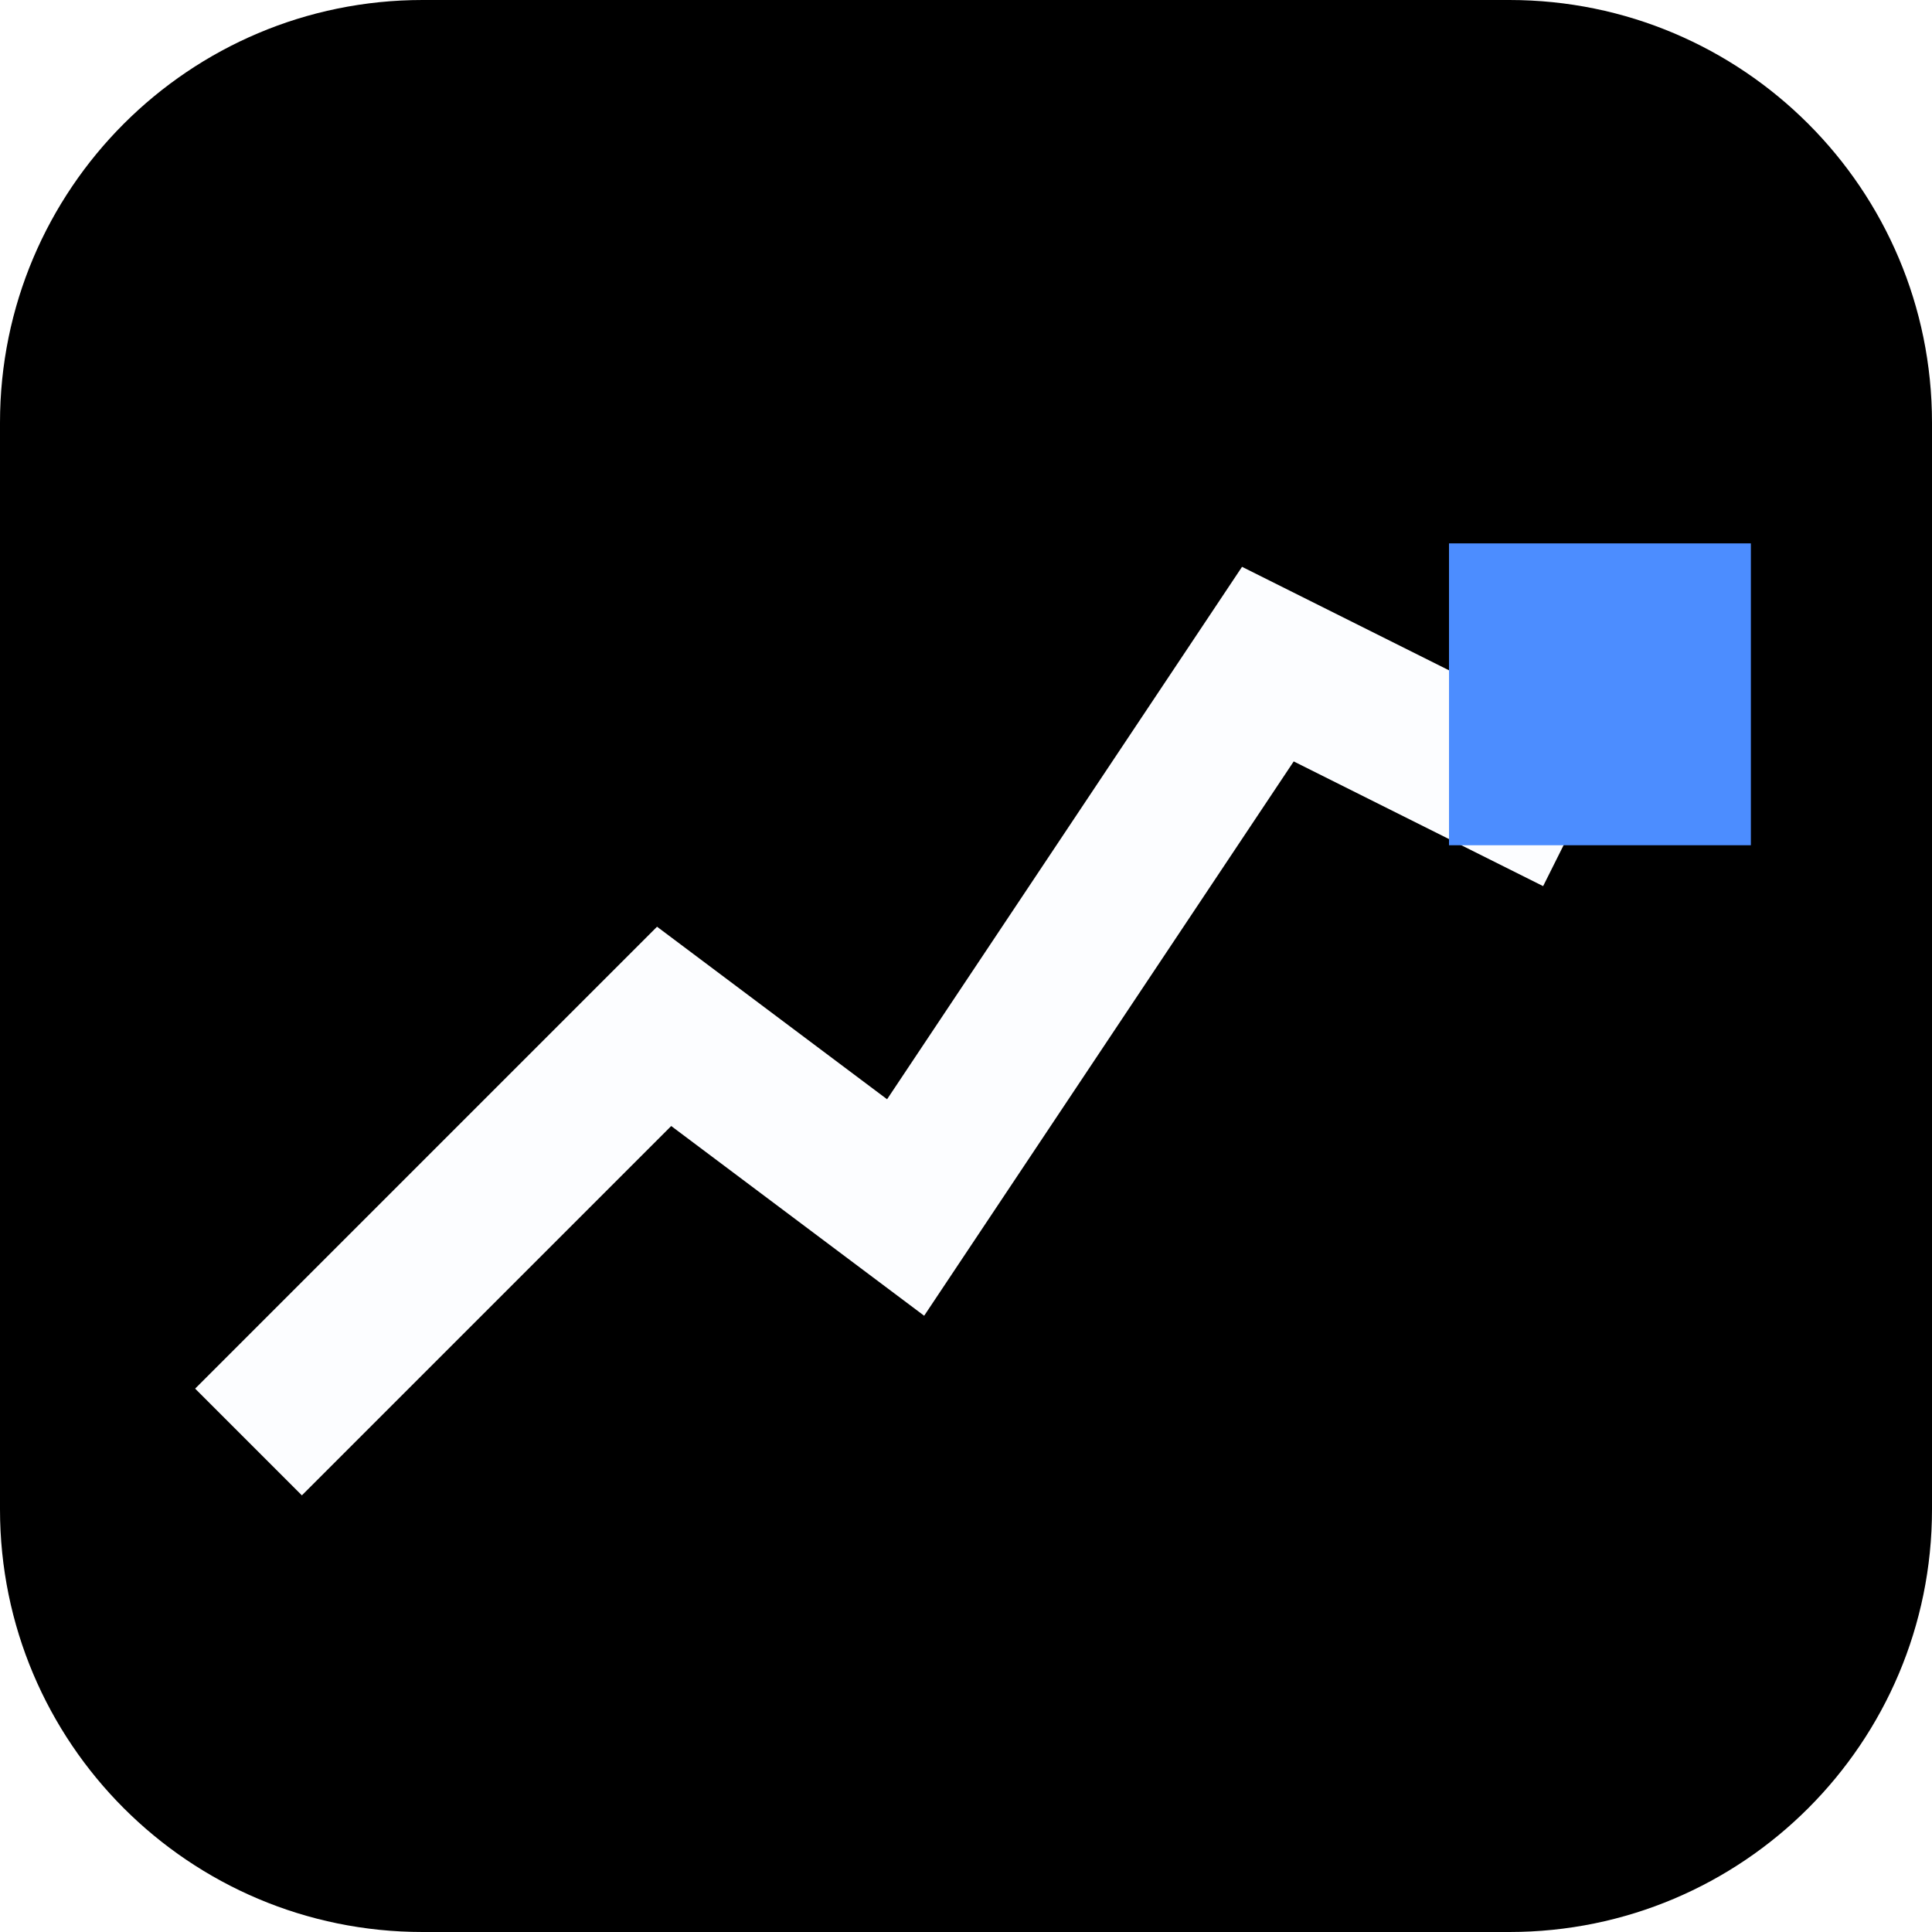
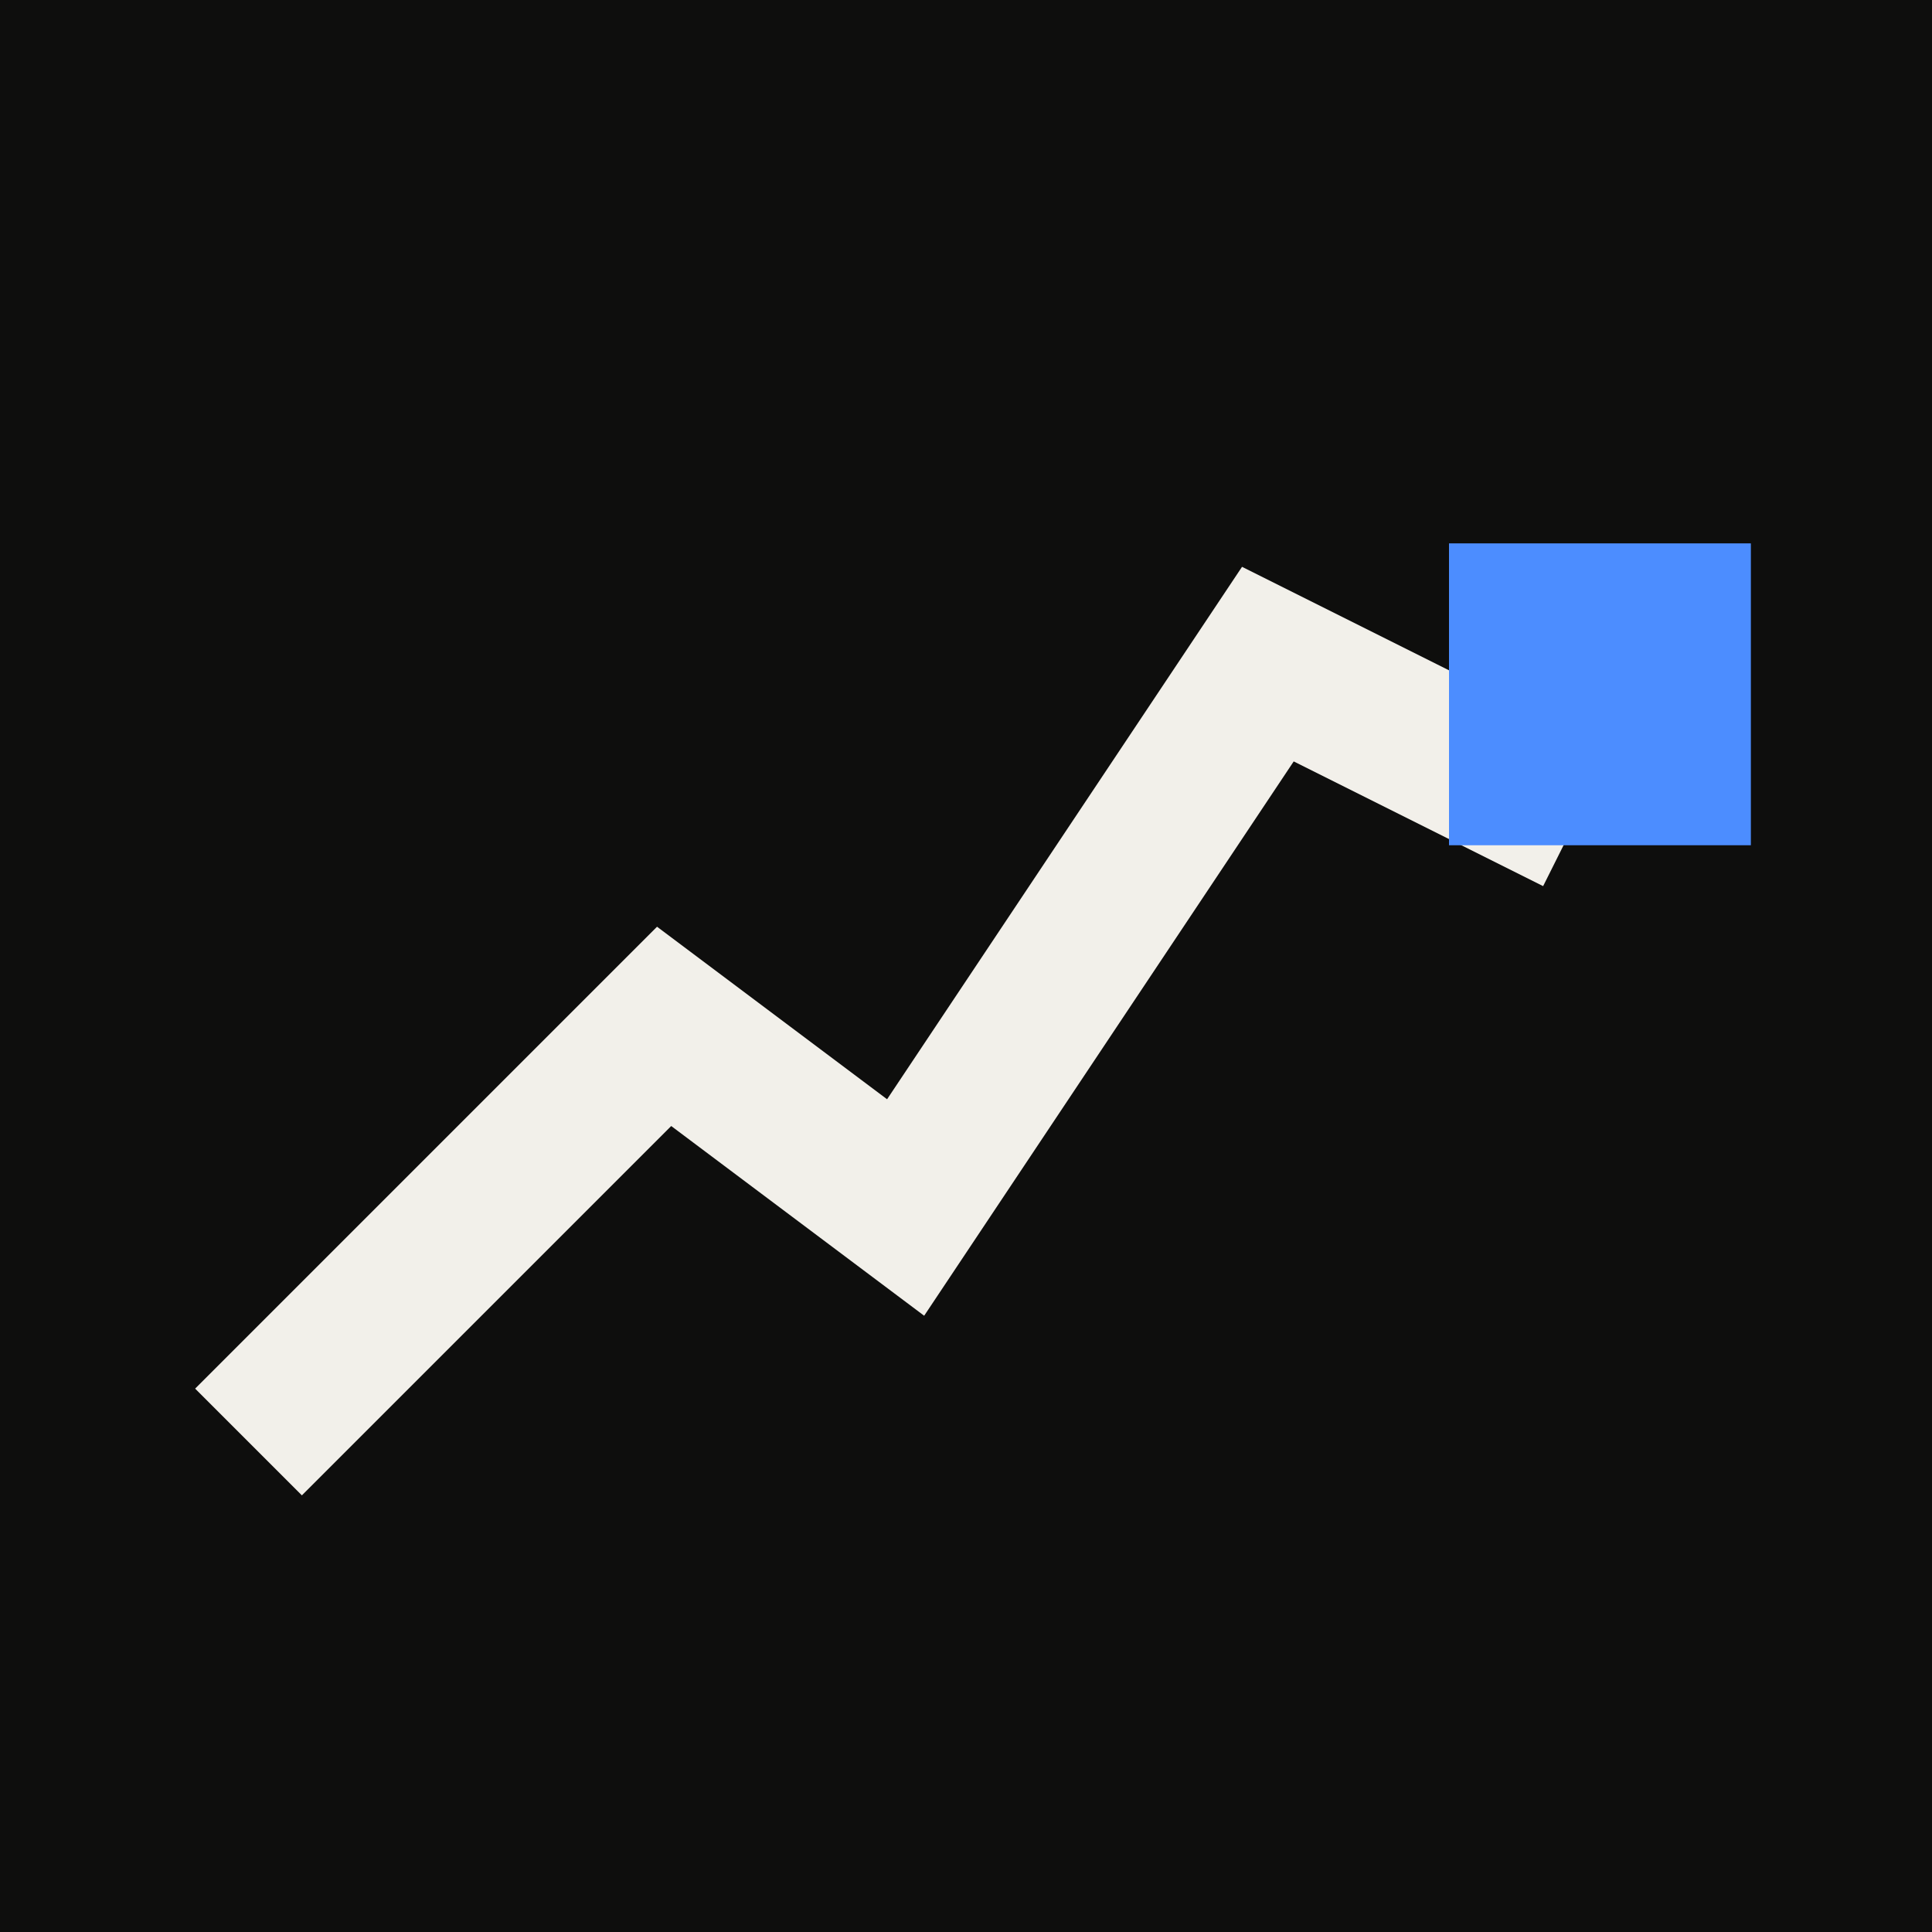
<svg xmlns="http://www.w3.org/2000/svg" viewBox="0 0 32 32">
-   <rect width="32" height="32" rx="7" fill="#000000" />
-   <polyline points="5,23 11,17 15,20 21,11 25,13" fill="none" stroke="#FCFDFF" stroke-width="2.5" stroke-linejoin="miter" stroke-linecap="square" />
+   <rect width="32" height="32" fill="#0E0E0D" />
+   <polyline points="5,23 11,17 15,20 21,11 25,13" fill="none" stroke="#F2F0EA" stroke-width="2.5" stroke-linejoin="miter" stroke-linecap="square" />
  <rect x="24" y="9" width="5" height="5" fill="#4C8DFF" />
</svg>
